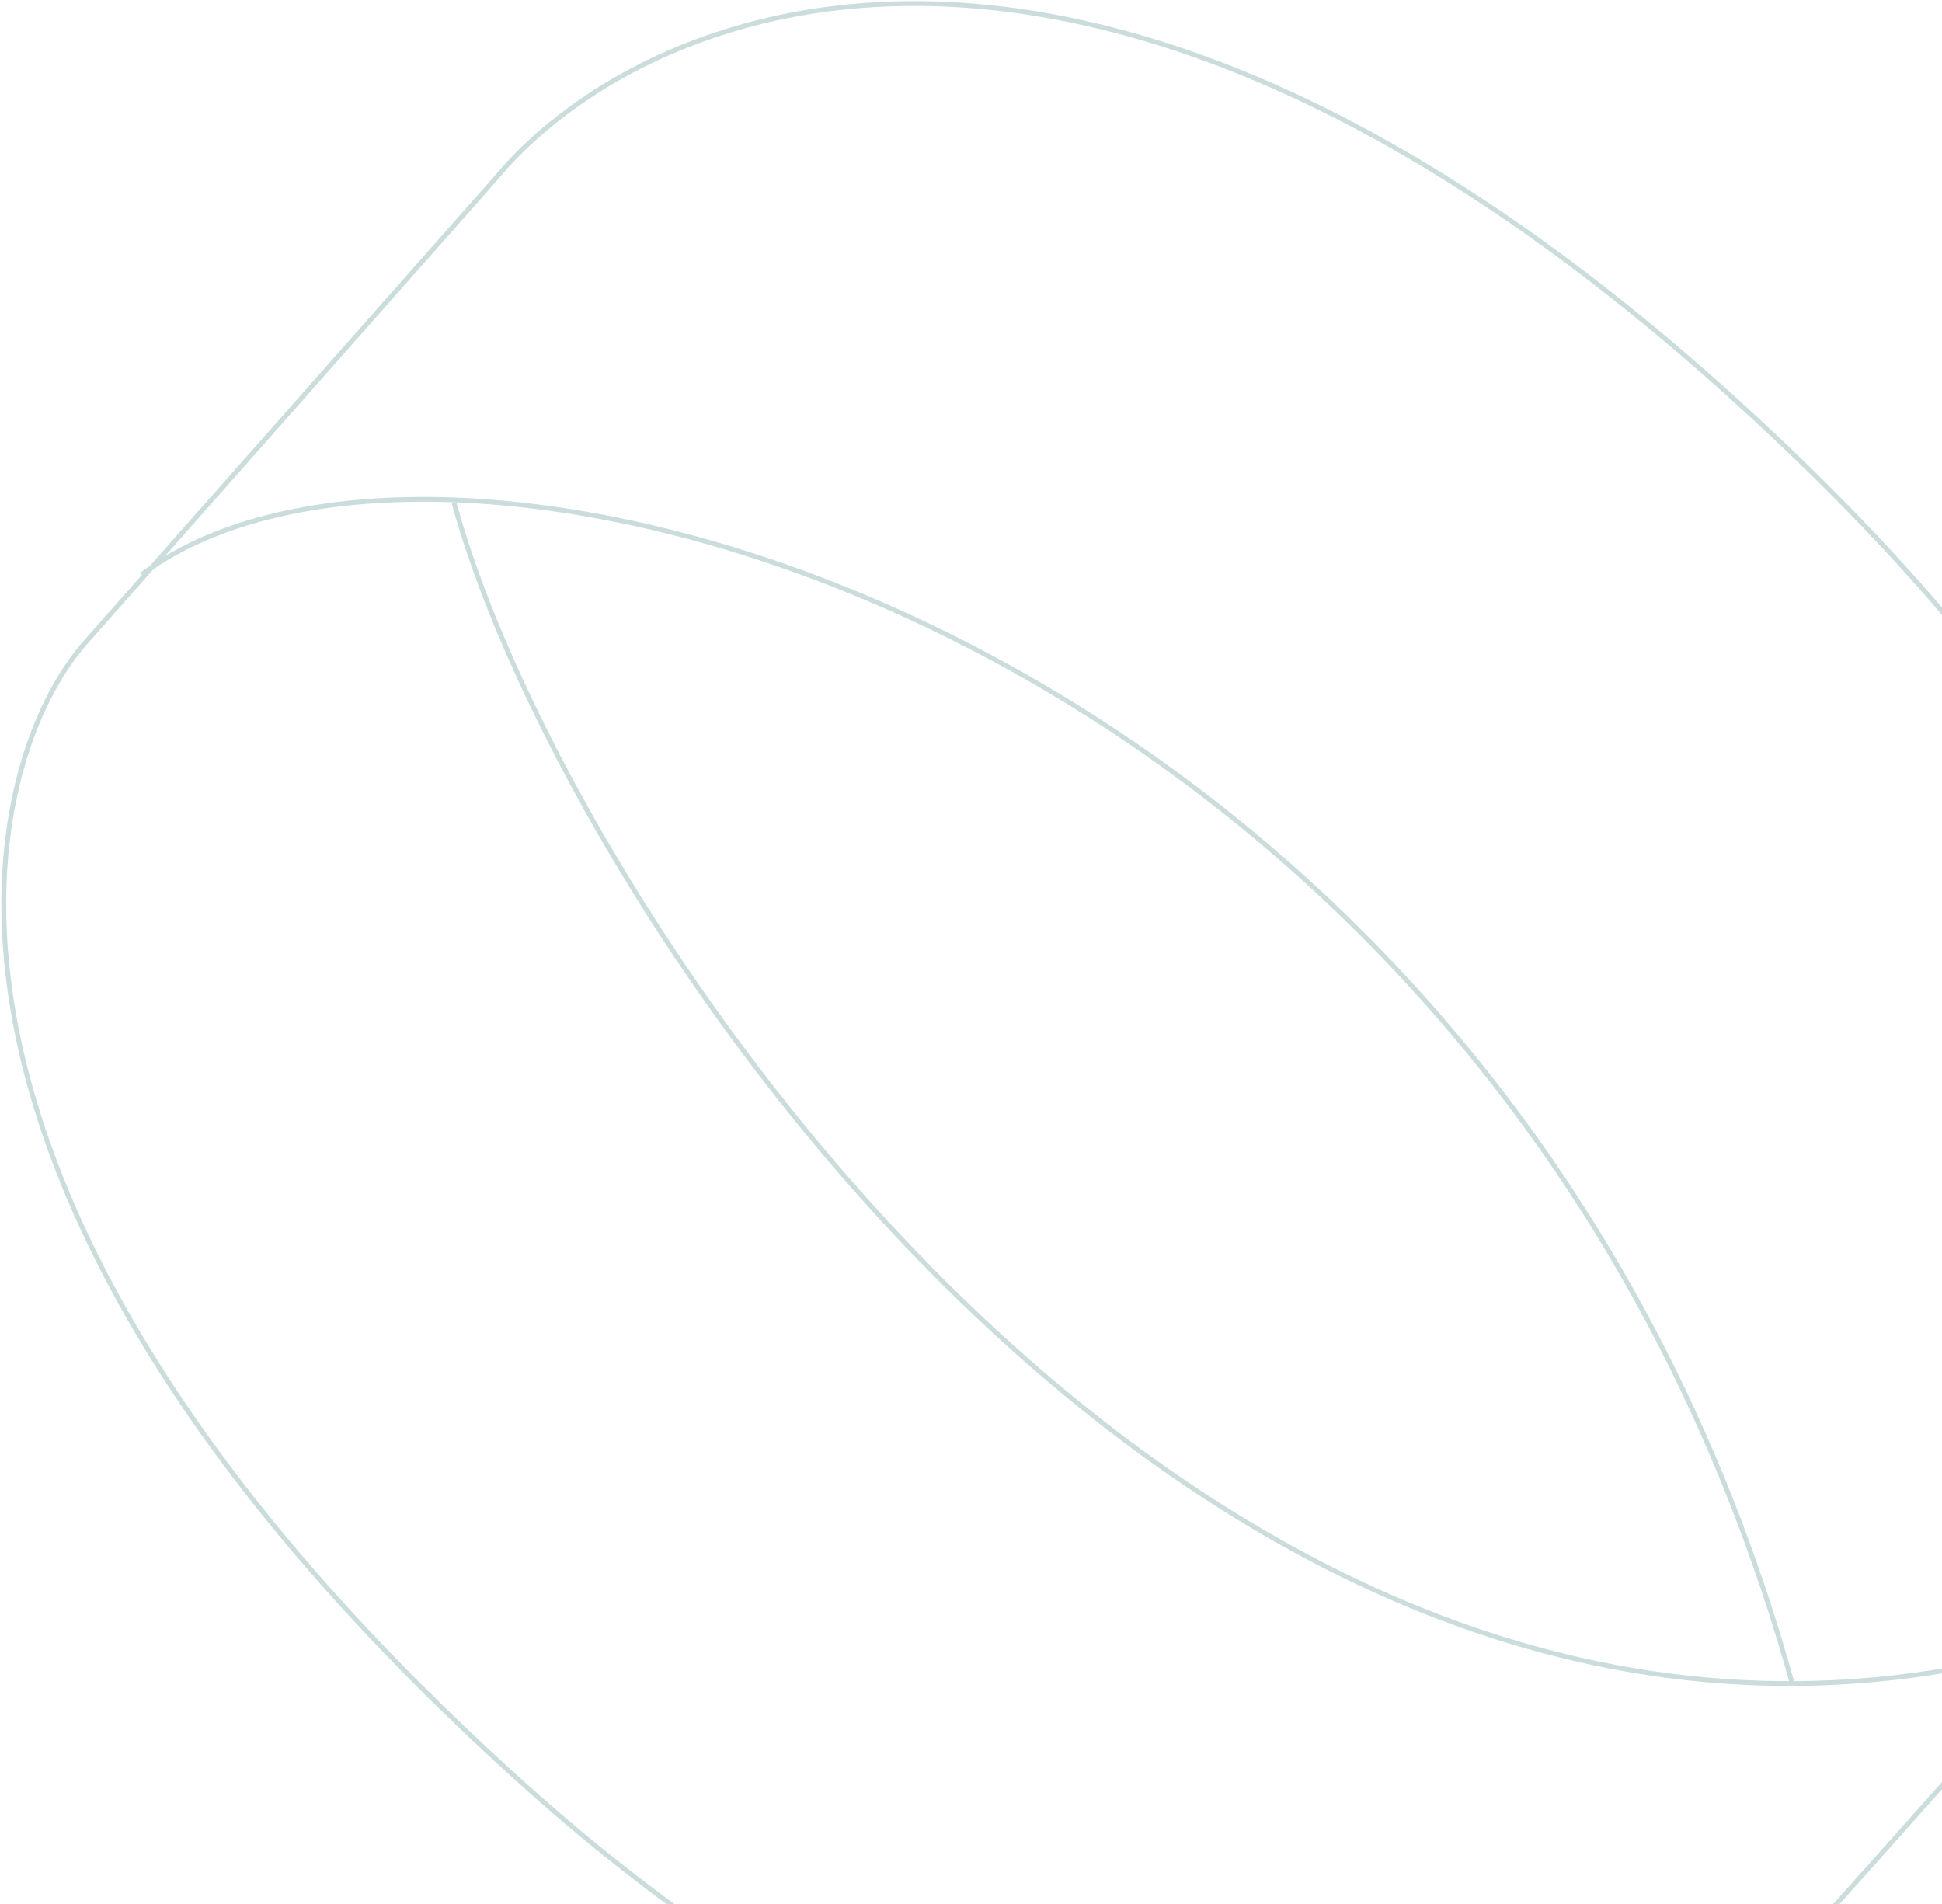
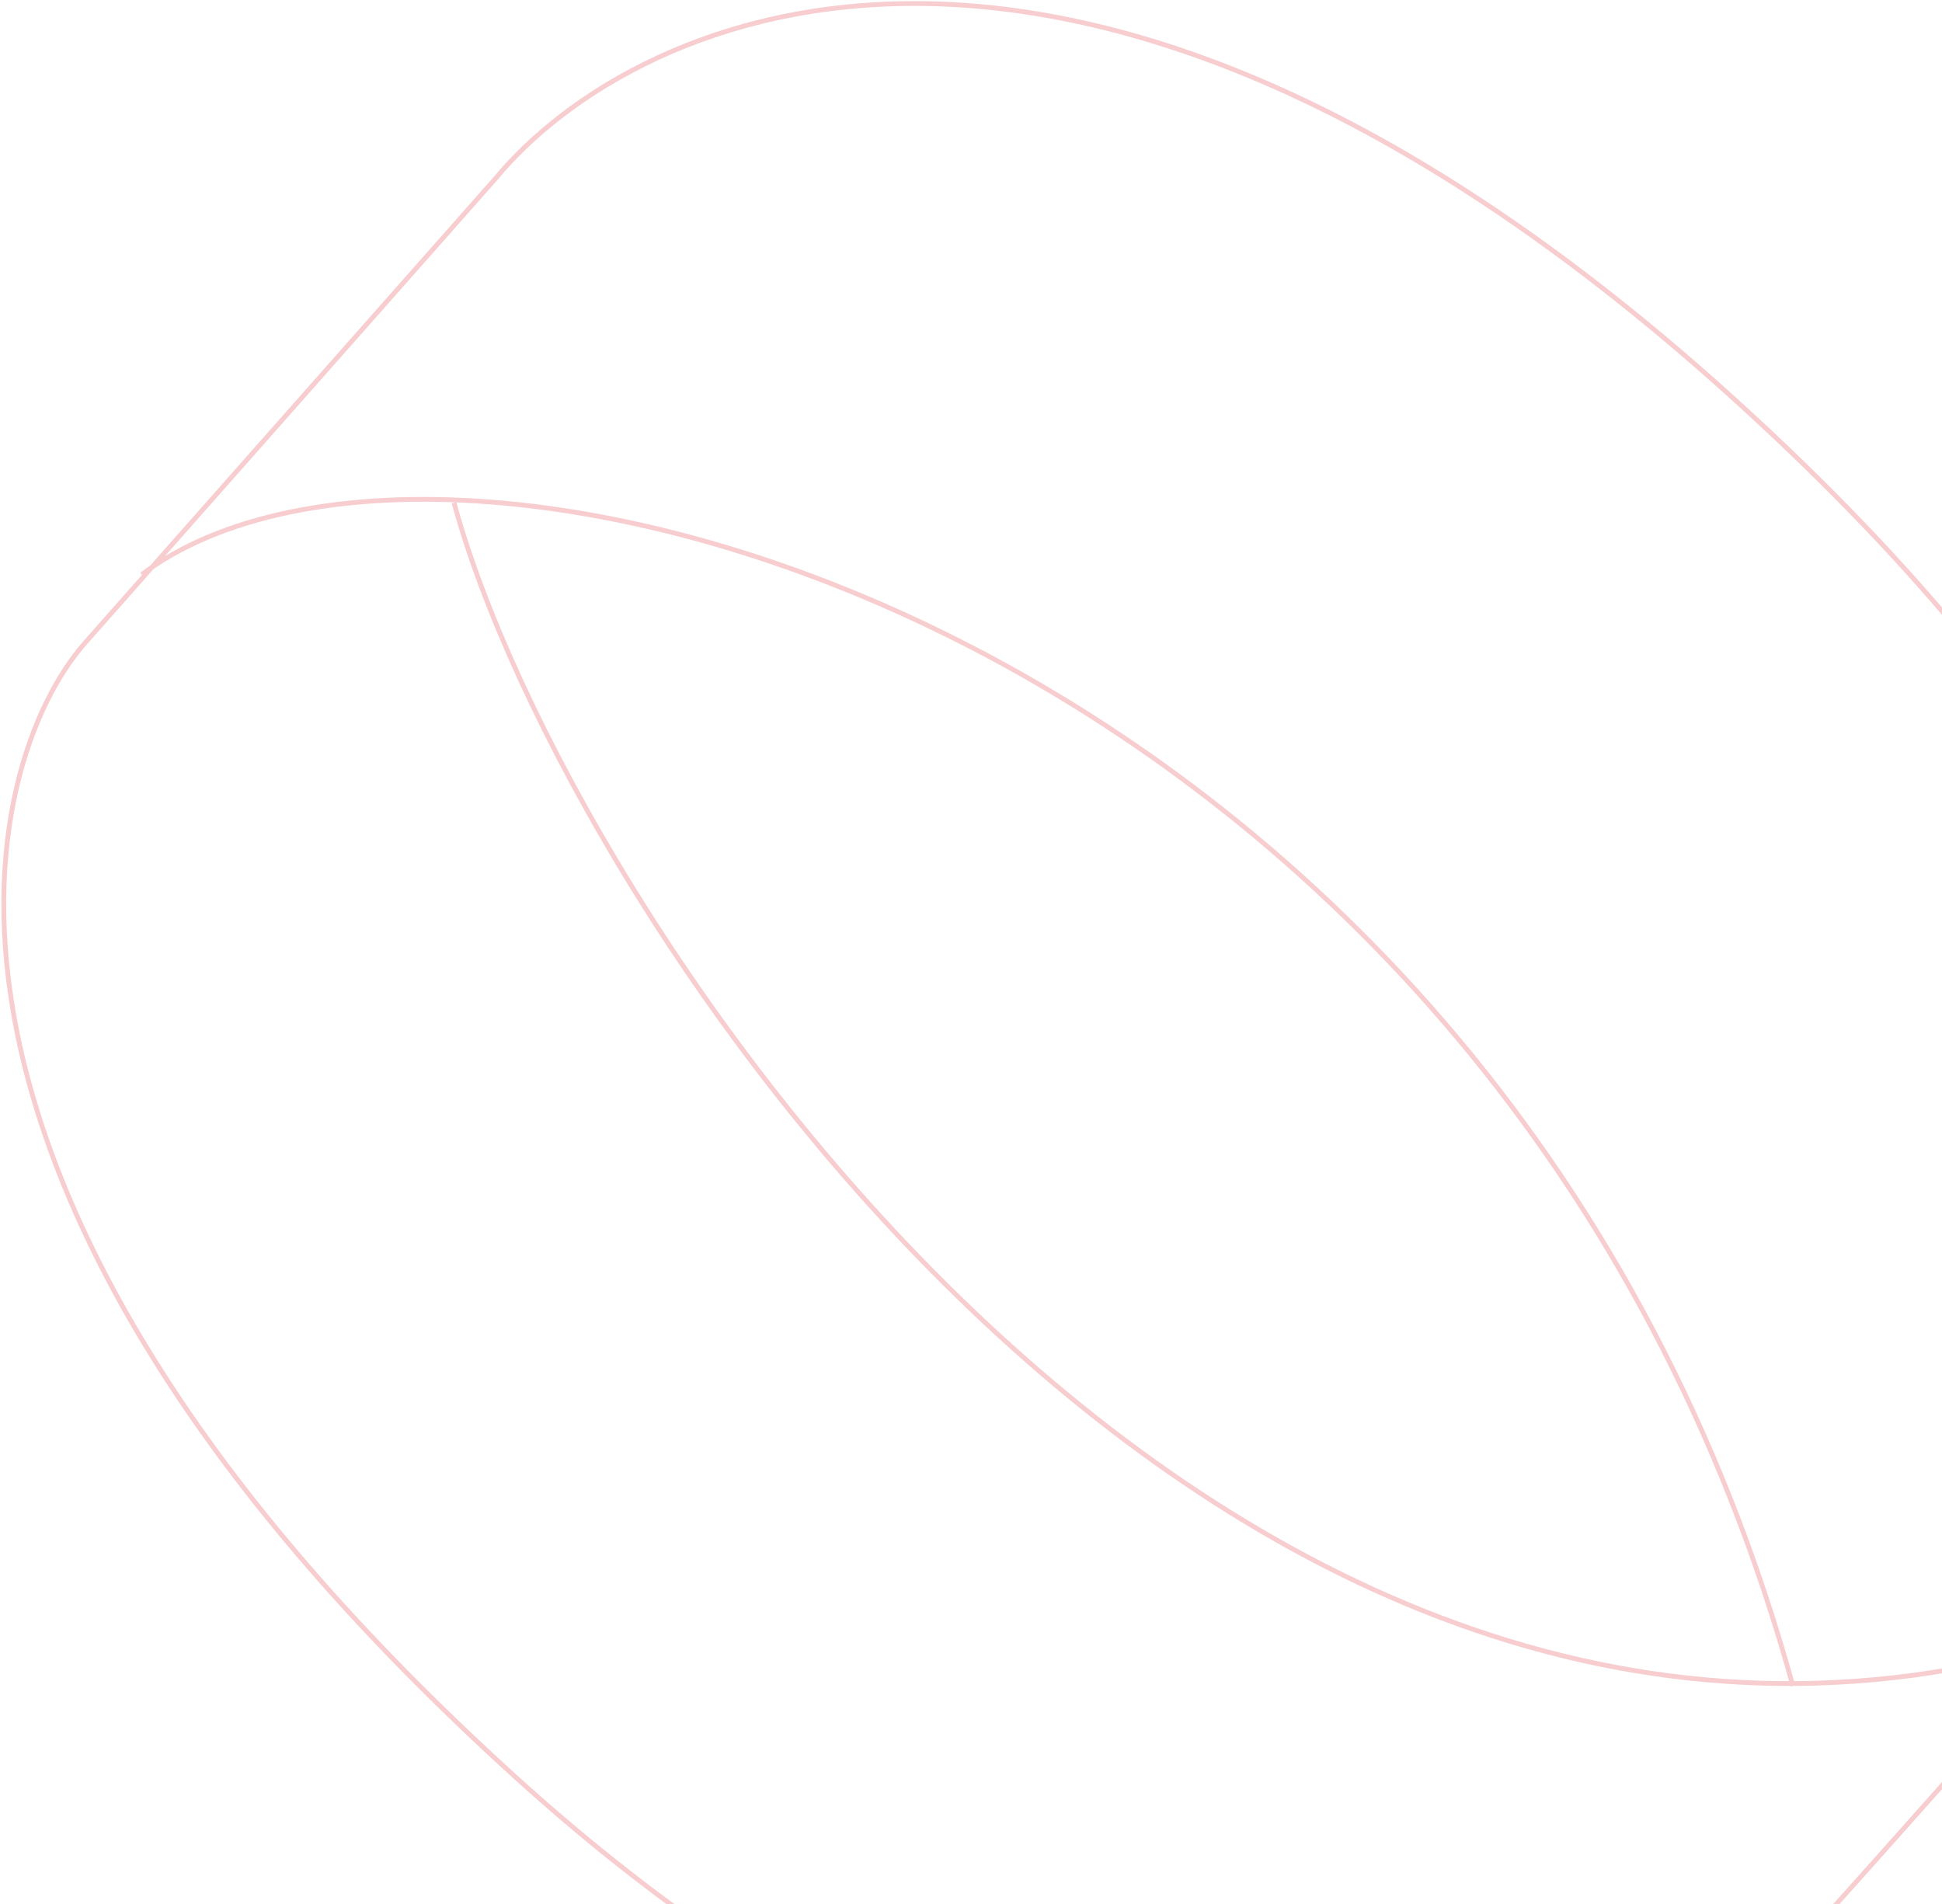
<svg xmlns="http://www.w3.org/2000/svg" width="406" height="398" viewBox="0 0 406 398" fill="none">
-   <path d="M29.625 120.121C94.701 71.1 314.49 133.453 374.833 352.463M94.924 105.11C118.04 190.531 255.169 397.35 432.916 342.981M17.841 134.331L103.513 37.412C133.236 1.445 226.623 -39.733 362.569 83.455C521.246 227.242 451.69 319.107 444.448 329.056C438.655 337.016 382.347 399.895 350.287 435.579C318.711 465.15 216.185 469.742 107.87 371.591C-27.523 248.903 -4.541 159.652 17.841 134.331Z" stroke="#11635D" stroke-opacity="0.22" />
+   <path d="M29.625 120.121C94.701 71.1 314.49 133.453 374.833 352.463M94.924 105.11C118.04 190.531 255.169 397.35 432.916 342.981M17.841 134.331L103.513 37.412C133.236 1.445 226.623 -39.733 362.569 83.455C521.246 227.242 451.69 319.107 444.448 329.056C438.655 337.016 382.347 399.895 350.287 435.579C318.711 465.15 216.185 469.742 107.87 371.591C-27.523 248.903 -4.541 159.652 17.841 134.331Z" stroke="#db1f26" stroke-opacity="0.22" />
</svg>
